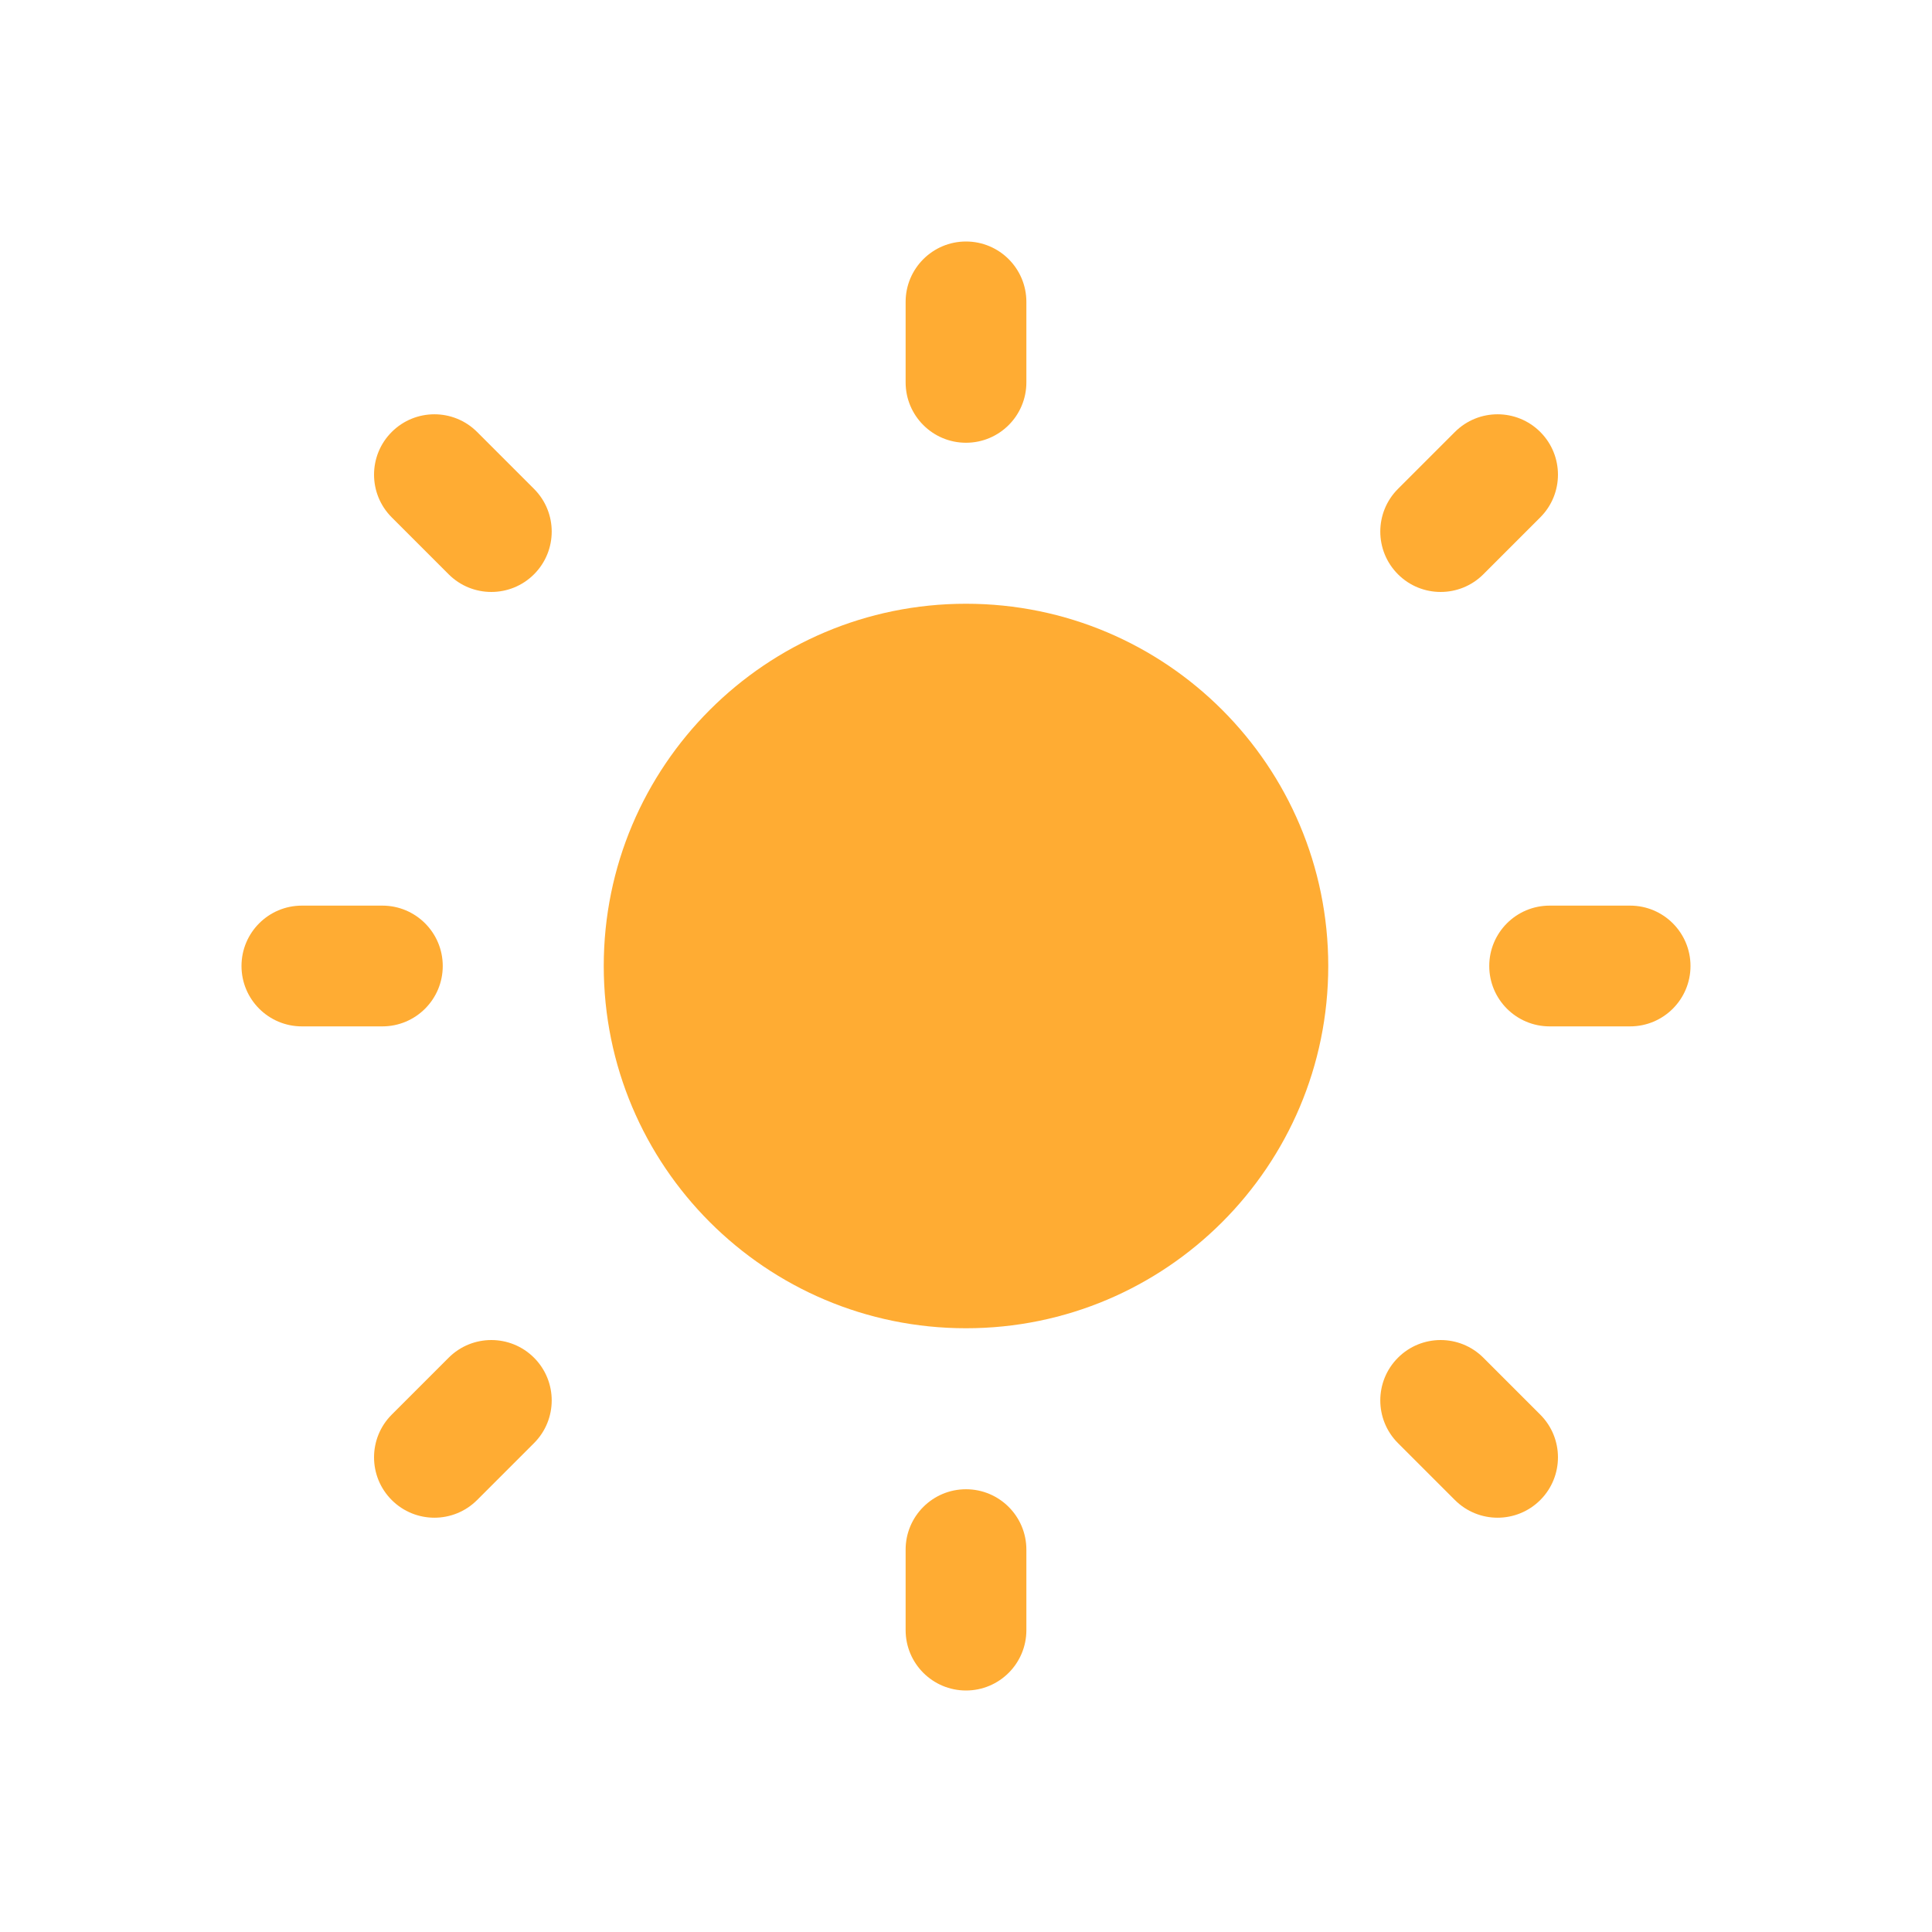
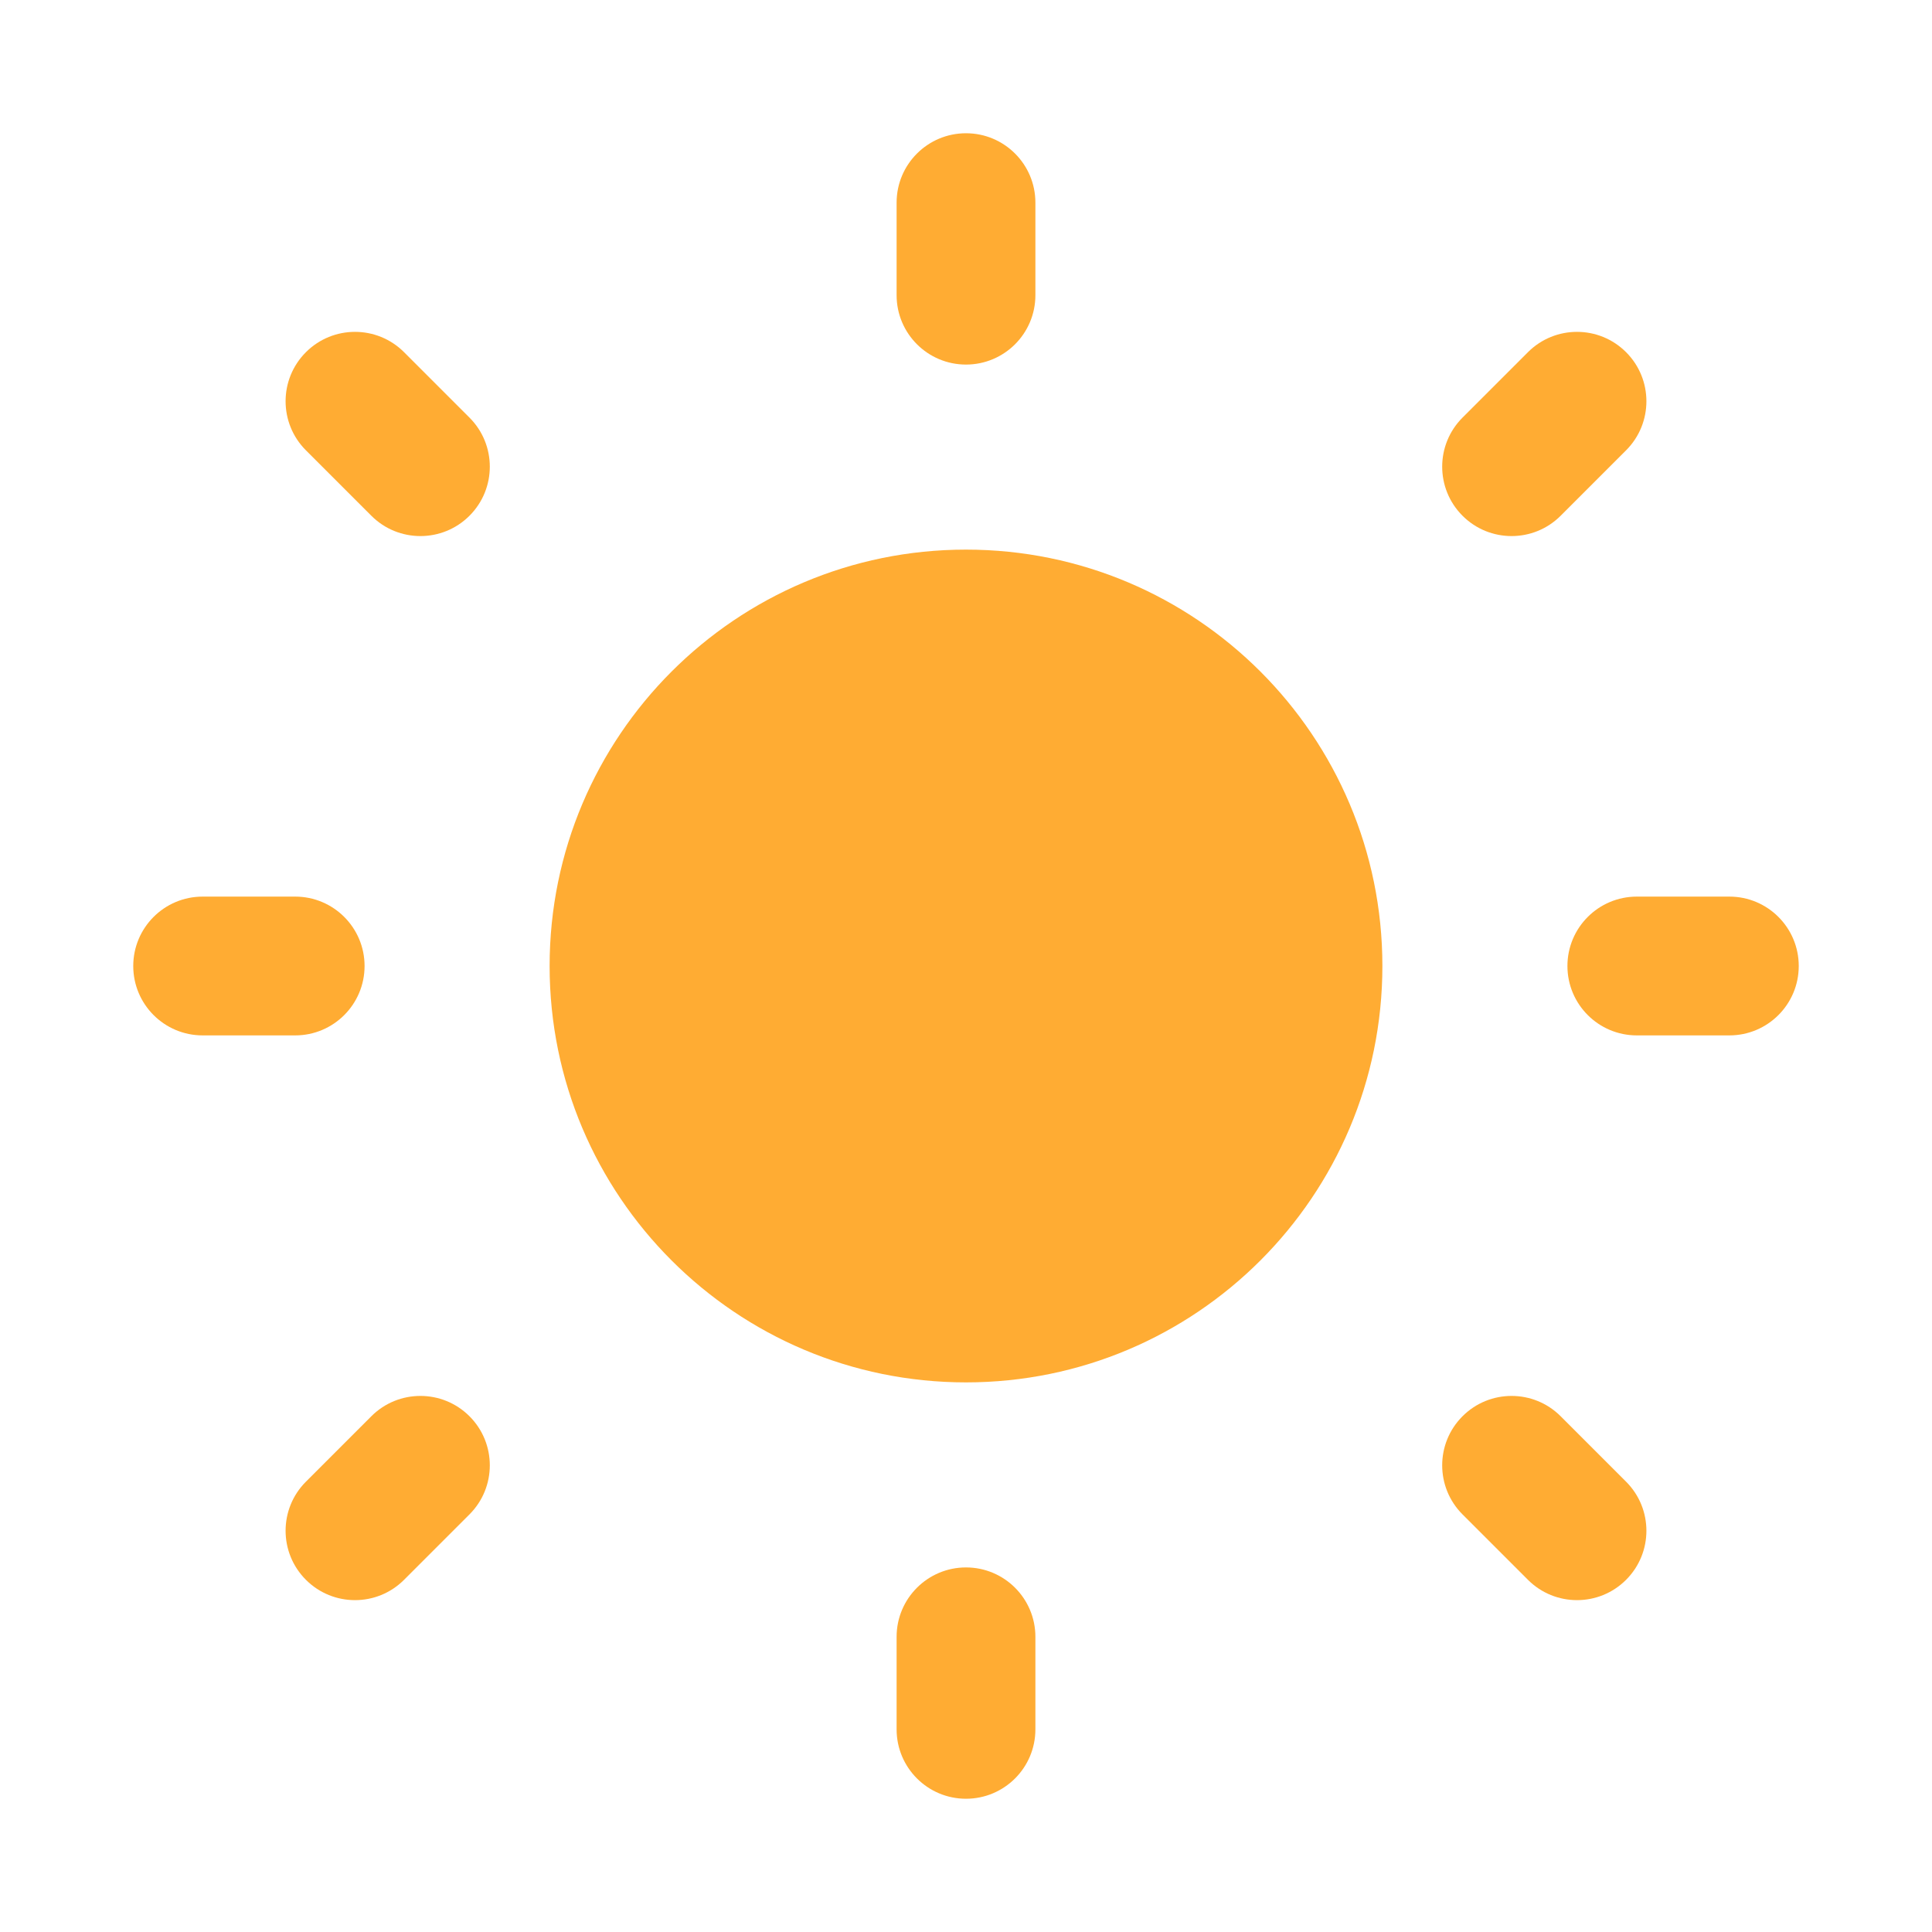
- <svg xmlns="http://www.w3.org/2000/svg" viewBox="0 0 48 48">
-   <circle cx="24" cy="24" r="9" fill="#ffac33" />
-   <g fill="#ffac33">
-     <rect x="22.5" y="6" width="3" height="5" rx="1.5" />
-     <rect x="22.5" y="37" width="3" height="5" rx="1.5" />
-     <rect x="6" y="22.5" width="5" height="3" rx="1.5" />
-     <rect x="37" y="22.5" width="5" height="3" rx="1.5" />
-     <rect x="10" y="10" width="3" height="5" rx="1.5" transform="rotate(-45 11.5 12.5)" />
-     <rect x="35" y="10" width="3" height="5" rx="1.5" transform="rotate(45 36.5 12.5)" />
-     <rect x="10" y="33" width="3" height="5" rx="1.5" transform="rotate(45 11.5 35.5)" />
-     <rect x="35" y="33" width="3" height="5" rx="1.5" transform="rotate(-45 36.5 35.5)" />
+ <svg xmlns="http://www.w3.org/2000/svg" viewBox="0 0 48 48" version="1.1" id="svg8">
+   <defs id="defs8" />
+   <circle cx="24" cy="24" r="10.345" fill="#ffac33" id="circle1" style="stroke-width:1.149" />
+   <g fill="#ffac33" id="g8" transform="matrix(1.149411,0,0,1.149411,-3.585871,-3.585871)">
+     <rect x="22.5" y="6" width="3" height="5" rx="1.5" id="rect1" />
+     <rect x="22.5" y="37" width="3" height="5" rx="1.5" id="rect2" />
+     <rect x="6" y="22.5" width="5" height="3" rx="1.5" id="rect3" />
+     <rect x="37" y="22.5" width="5" height="3" rx="1.5" id="rect4" />
+     <rect x="10" y="10" width="3" height="5" rx="1.5" transform="rotate(-45,11.5,12.5)" id="rect5" />
+     <rect x="35" y="10" width="3" height="5" rx="1.5" transform="rotate(45,36.5,12.5)" id="rect6" />
+     <rect x="10" y="33" width="3" height="5" rx="1.5" transform="rotate(45,11.5,35.5)" id="rect7" />
+     <rect x="35" y="33" width="3" height="5" rx="1.5" transform="rotate(-45,36.5,35.5)" id="rect8" />
  </g>
</svg>
